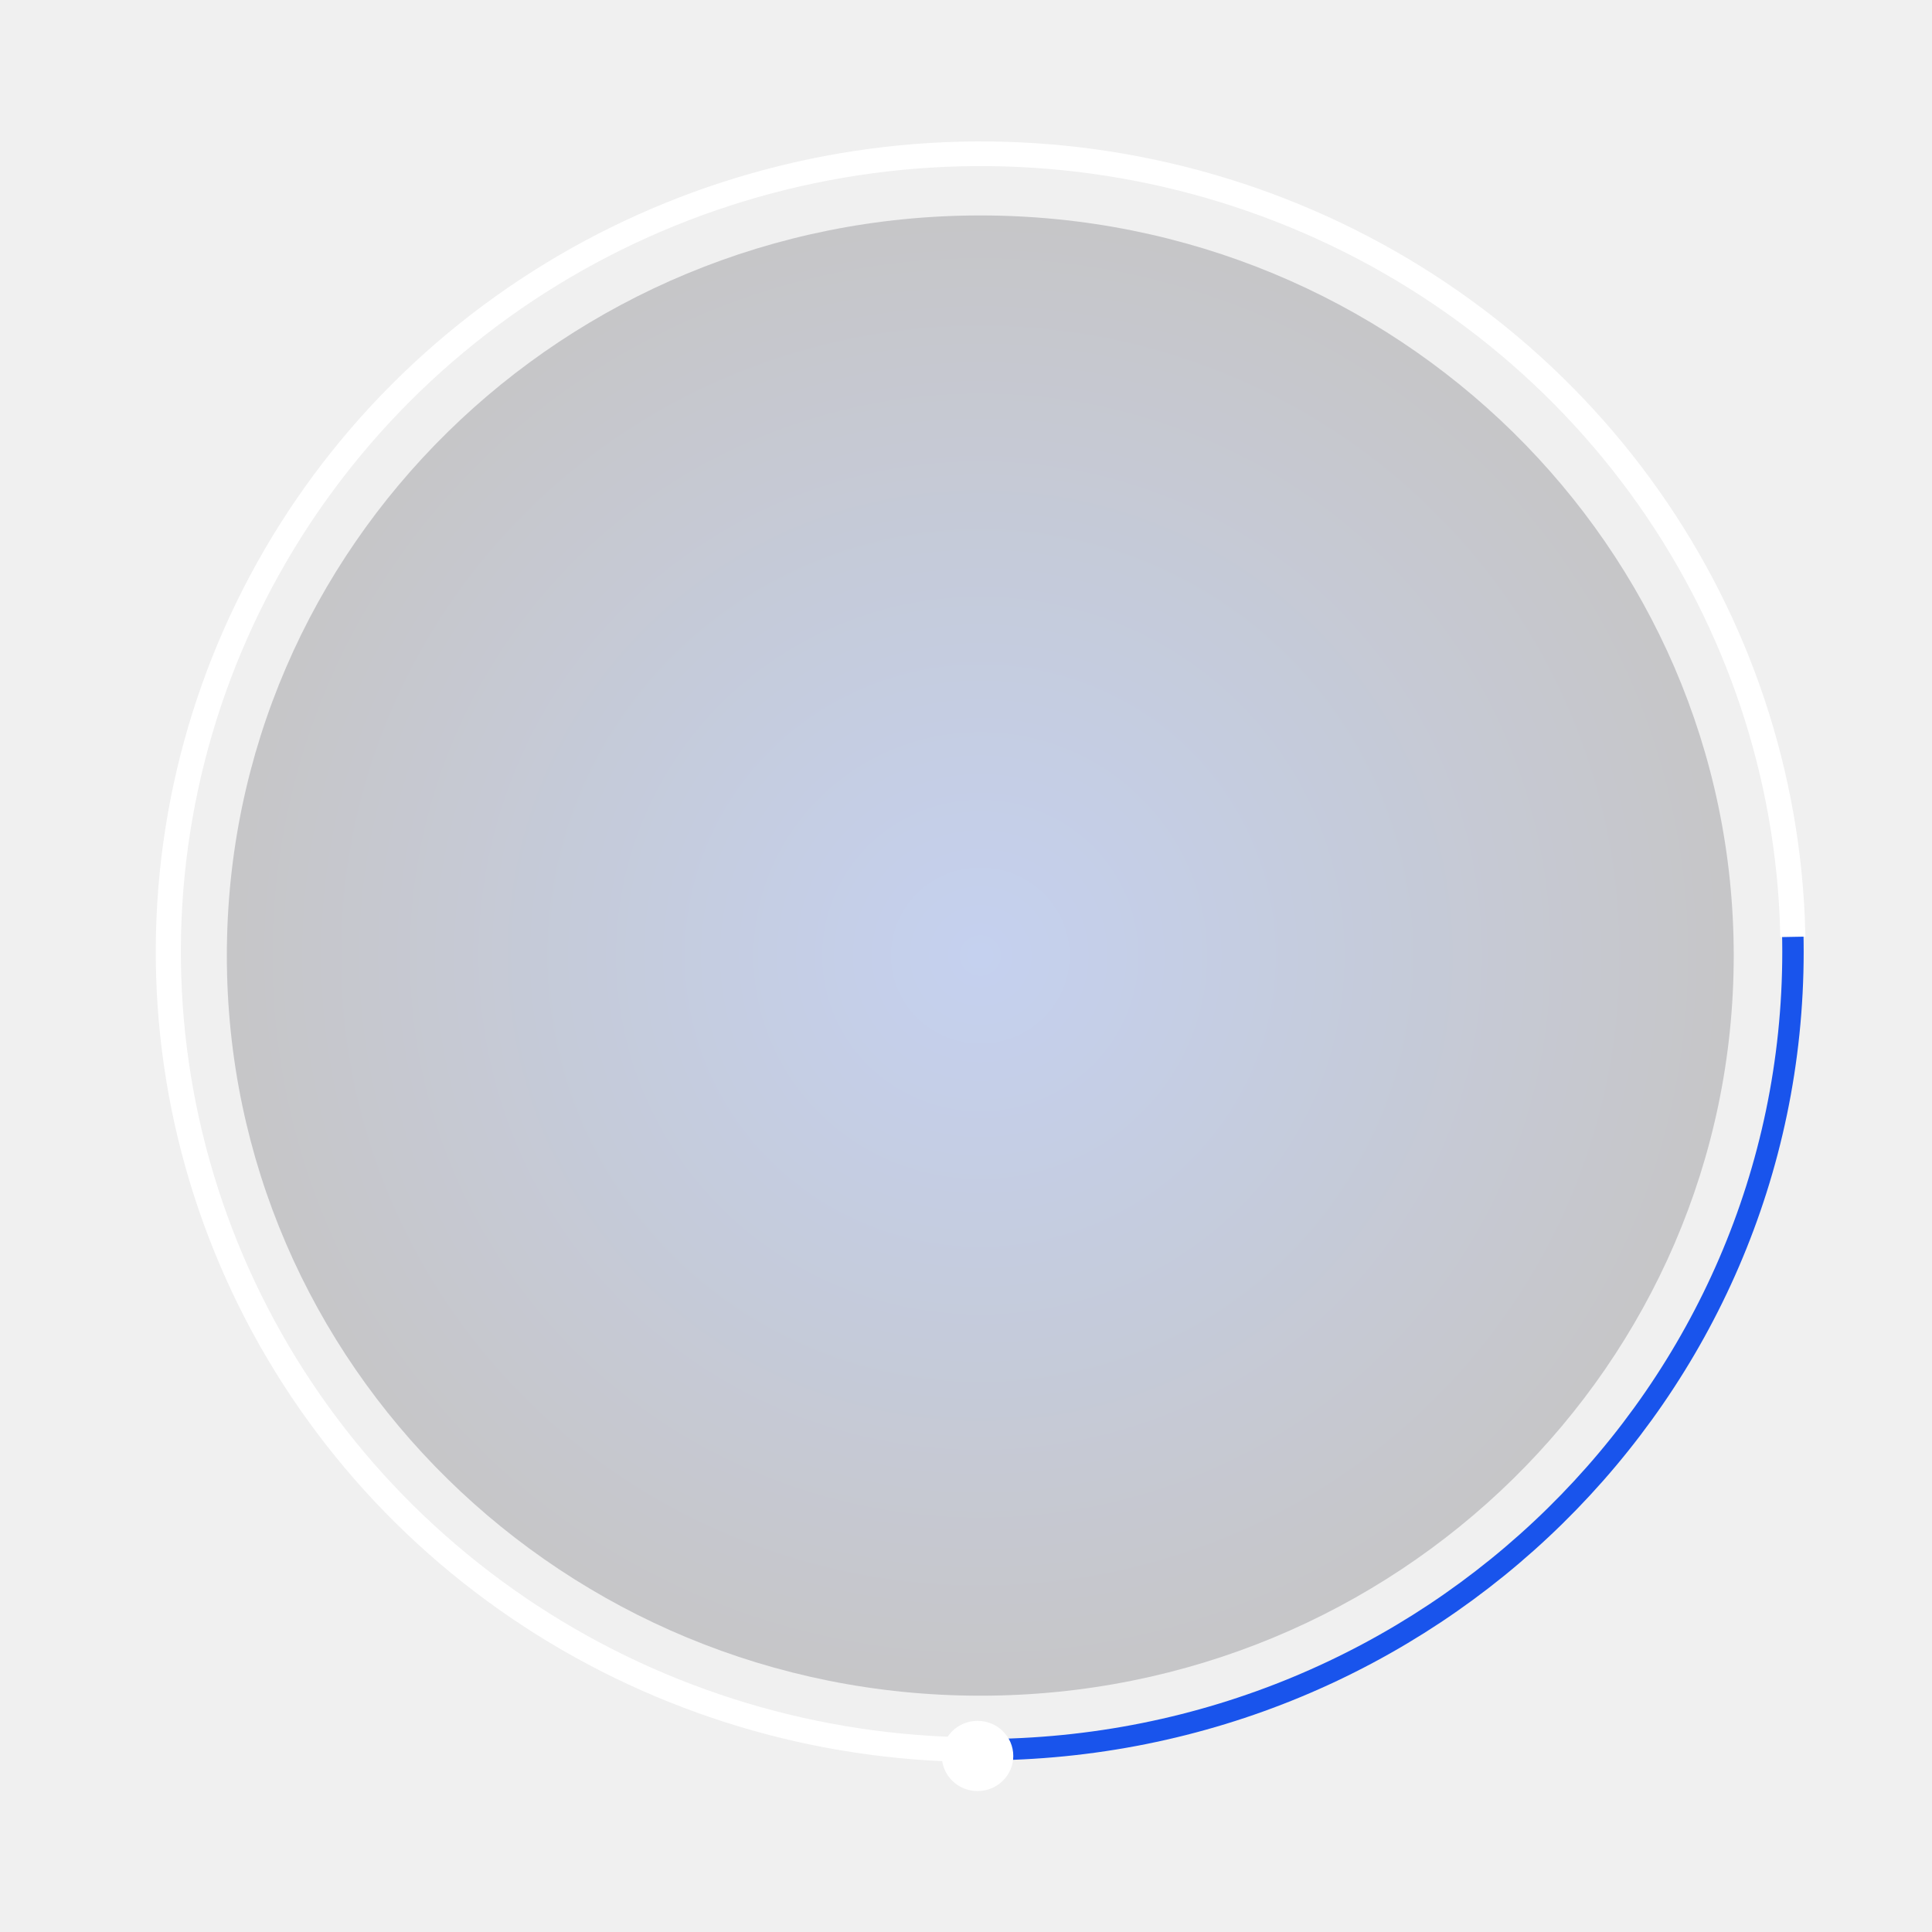
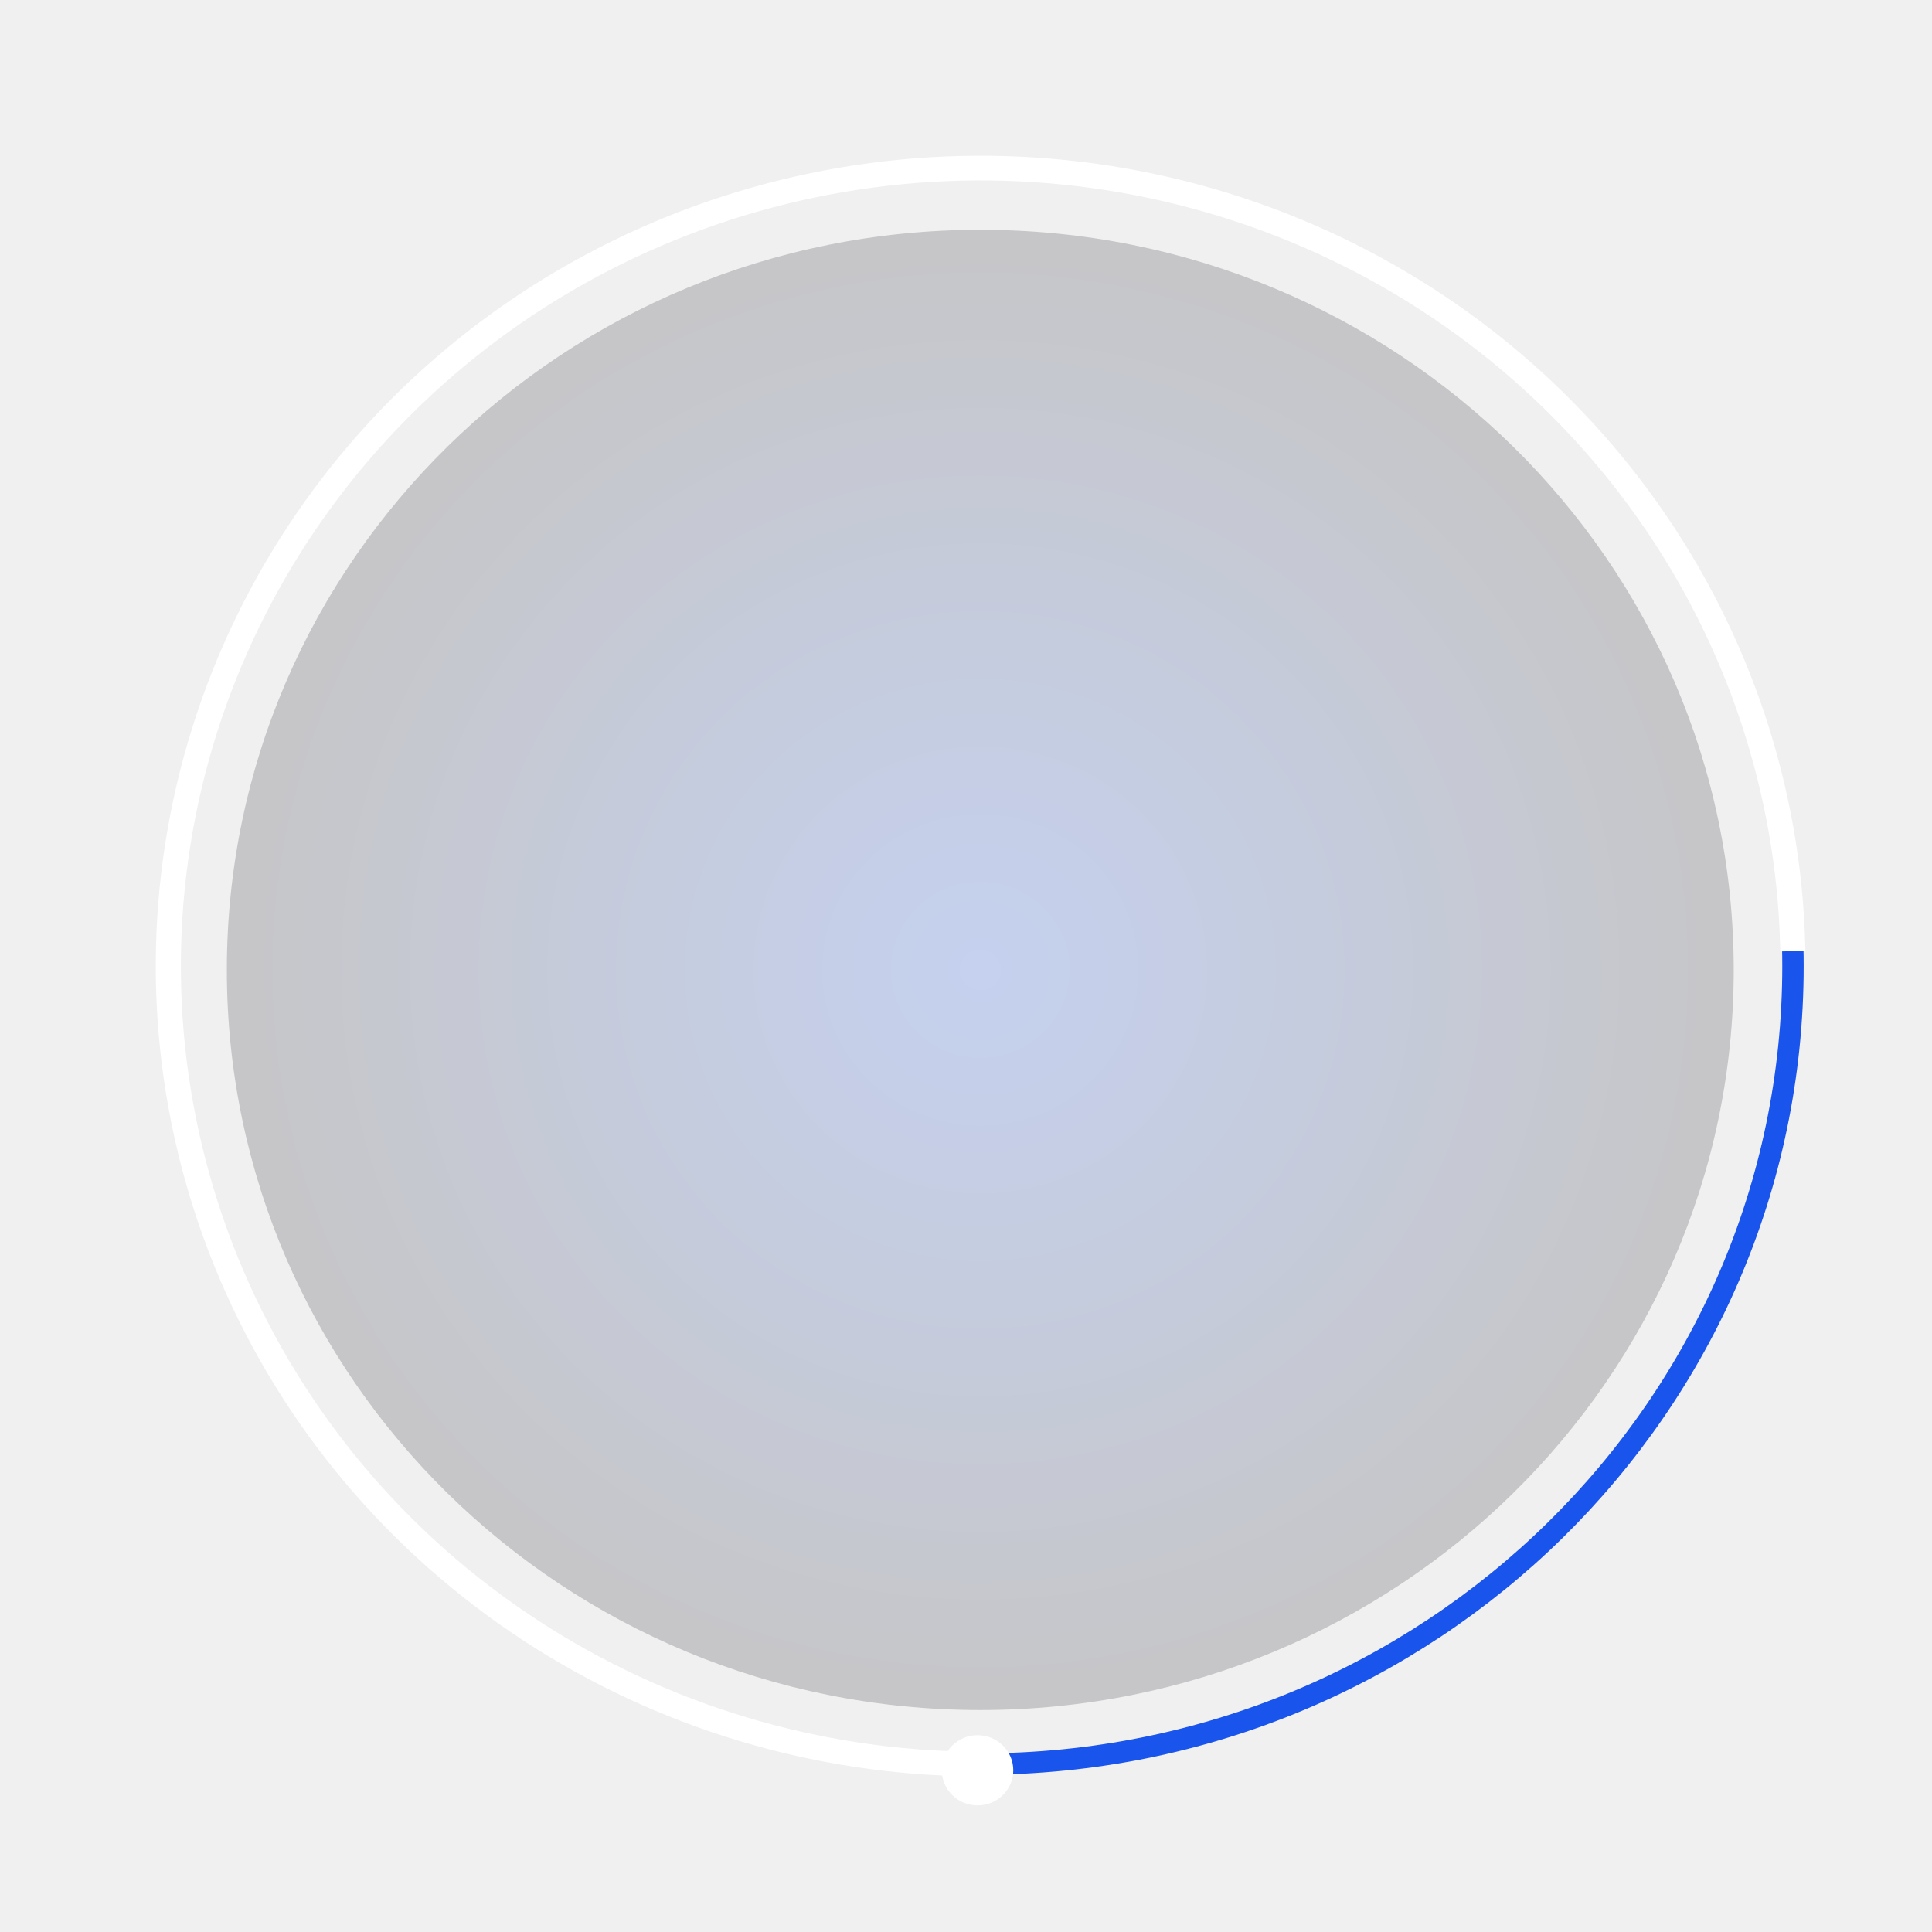
<svg xmlns="http://www.w3.org/2000/svg" width="3907" height="3907" viewBox="0 0 3907 3907" fill="none">
-   <path d="M340.182 1924.59C340.182 2815.88 1075.71 3538.41 1983.02 3538.41C2890.33 3538.41 3625.86 2815.88 3625.86 1924.59C3625.86 1033.31 2890.33 310.777 1983.02 310.777C1075.71 310.777 340.182 1033.31 340.182 1924.59Z" stroke="#1954EC" stroke-width="43.28" />
-   <path d="M458.74 1932.41C458.74 2759.03 1140.9 3429.14 1982.39 3429.14C2823.87 3429.14 3506.03 2759.03 3506.03 1932.41C3506.03 1105.79 2823.87 435.682 1982.39 435.682C1140.9 435.682 458.74 1105.79 458.74 1932.41Z" fill="url(#paint0_radial_588_21)" fill-opacity="0.2" />
-   <path d="M382.198 1623.17L394.606 1625.59L382.198 1623.17C321.741 1933.06 355.8 2253.57 480.092 2544.5L491.787 2539.5L480.092 2544.5C604.383 2835.42 813.357 3083.76 1080.75 3258.4L1087.71 3247.75L1080.75 3258.4C1344.62 3430.71 1653.79 3523.69 1970.41 3526.12V3550.56C1648.7 3548.13 1334.59 3453.68 1066.55 3278.63C794.993 3101.28 582.833 2849.11 456.667 2553.81C330.501 2258.49 295.937 1933.18 357.299 1618.66C418.662 1304.14 573.226 1014.39 801.633 785.796C1030.04 557.198 1322.12 399.934 1641.23 333.774C1960.34 267.614 2292.23 295.511 2595.25 413.958C2898.26 532.404 3158.88 736.112 3344.42 999.482C3527.51 1259.36 3629.45 1565.92 3637.96 1881.62L3612.63 1882.09C3604.21 1571.09 3503.77 1269.15 3323.47 1013.22C3140.71 753.802 2884.06 553.221 2585.74 436.608C2287.42 319.997 1960.69 292.538 1646.55 357.668C1332.41 422.798 1044.82 577.626 819.874 802.754C594.929 1027.89 442.656 1313.29 382.198 1623.17Z" stroke="white" stroke-width="25.434" stroke-miterlimit="16" />
-   <path d="M1904.61 3550.99C1904.61 3590.19 1936.96 3621.97 1976.86 3621.97C2016.77 3621.97 2049.12 3590.19 2049.12 3550.99C2049.12 3511.79 2016.77 3480.01 1976.86 3480.01C1936.96 3480.01 1904.61 3511.79 1904.61 3550.99Z" fill="white" />
+   <path d="M340.182 1953.59C340.182 2844.88 1075.71 3567.41 1983.02 3567.41C2890.33 3567.41 3625.86 2844.88 3625.86 1953.59C3625.86 1062.31 2890.33 339.777 1983.02 339.777C1075.71 339.777 340.182 1062.31 340.182 1953.59Z" stroke="#1954EC" stroke-width="43.28" />
+   <path d="M458.74 1961.41C458.74 2788.03 1140.9 3458.14 1982.39 3458.14C2823.87 3458.14 3506.03 2788.03 3506.03 1961.41C3506.03 1134.79 2823.87 464.682 1982.39 464.682C1140.9 464.682 458.74 1134.79 458.74 1961.41Z" fill="url(#paint0_radial_588_21)" fill-opacity="0.2" />
+   <path d="M382.198 1652.17L394.606 1654.59L382.198 1652.17C321.741 1962.06 355.8 2282.57 480.092 2573.5L491.787 2568.5L480.092 2573.5C604.383 2864.42 813.357 3112.76 1080.75 3287.4L1087.71 3276.75L1080.75 3287.4C1344.62 3459.71 1653.79 3552.69 1970.41 3555.12V3579.56C1648.7 3577.13 1334.59 3482.68 1066.55 3307.63C794.993 3130.28 582.833 2878.11 456.667 2582.81C330.501 2287.49 295.937 1962.18 357.299 1647.66C418.662 1333.14 573.226 1043.39 801.633 814.796C1030.04 586.198 1322.12 428.934 1641.23 362.774C1960.34 296.614 2292.23 324.511 2595.25 442.958C2898.26 561.404 3158.88 765.112 3344.42 1028.48C3527.51 1288.36 3629.45 1594.92 3637.96 1910.62L3612.63 1911.09C3604.21 1600.09 3503.77 1298.15 3323.47 1042.22C3140.71 782.802 2884.06 582.221 2585.74 465.608C2287.42 348.997 1960.69 321.538 1646.55 386.668C1332.41 451.798 1044.82 606.626 819.874 831.754C594.929 1056.89 442.656 1342.29 382.198 1652.17Z" stroke="white" stroke-width="25.434" stroke-miterlimit="16" />
+   <path d="M1904.61 3579.99C1904.61 3619.19 1936.96 3650.97 1976.86 3650.97C2016.77 3650.97 2049.12 3619.19 2049.12 3579.99C2049.12 3540.79 2016.77 3509.01 1976.86 3509.01C1936.96 3509.01 1904.61 3540.79 1904.61 3579.99Z" fill="white" />
  <defs>
-     <radialGradient id="paint0_radial_588_21" cx="0" cy="0" r="1" gradientUnits="userSpaceOnUse" gradientTransform="translate(1982.39 1932.41) rotate(180) scale(1523.65 1496.73)">
+     <radialGradient id="paint0_radial_588_21" cx="0" cy="0" r="1" gradientUnits="userSpaceOnUse" gradientTransform="translate(1982.39 1961.41) rotate(180) scale(1523.65 1496.73)">
      <stop stop-color="#1954EC" />
      <stop offset="1" stop-color="#1D1D25" />
    </radialGradient>
  </defs>
</svg>
